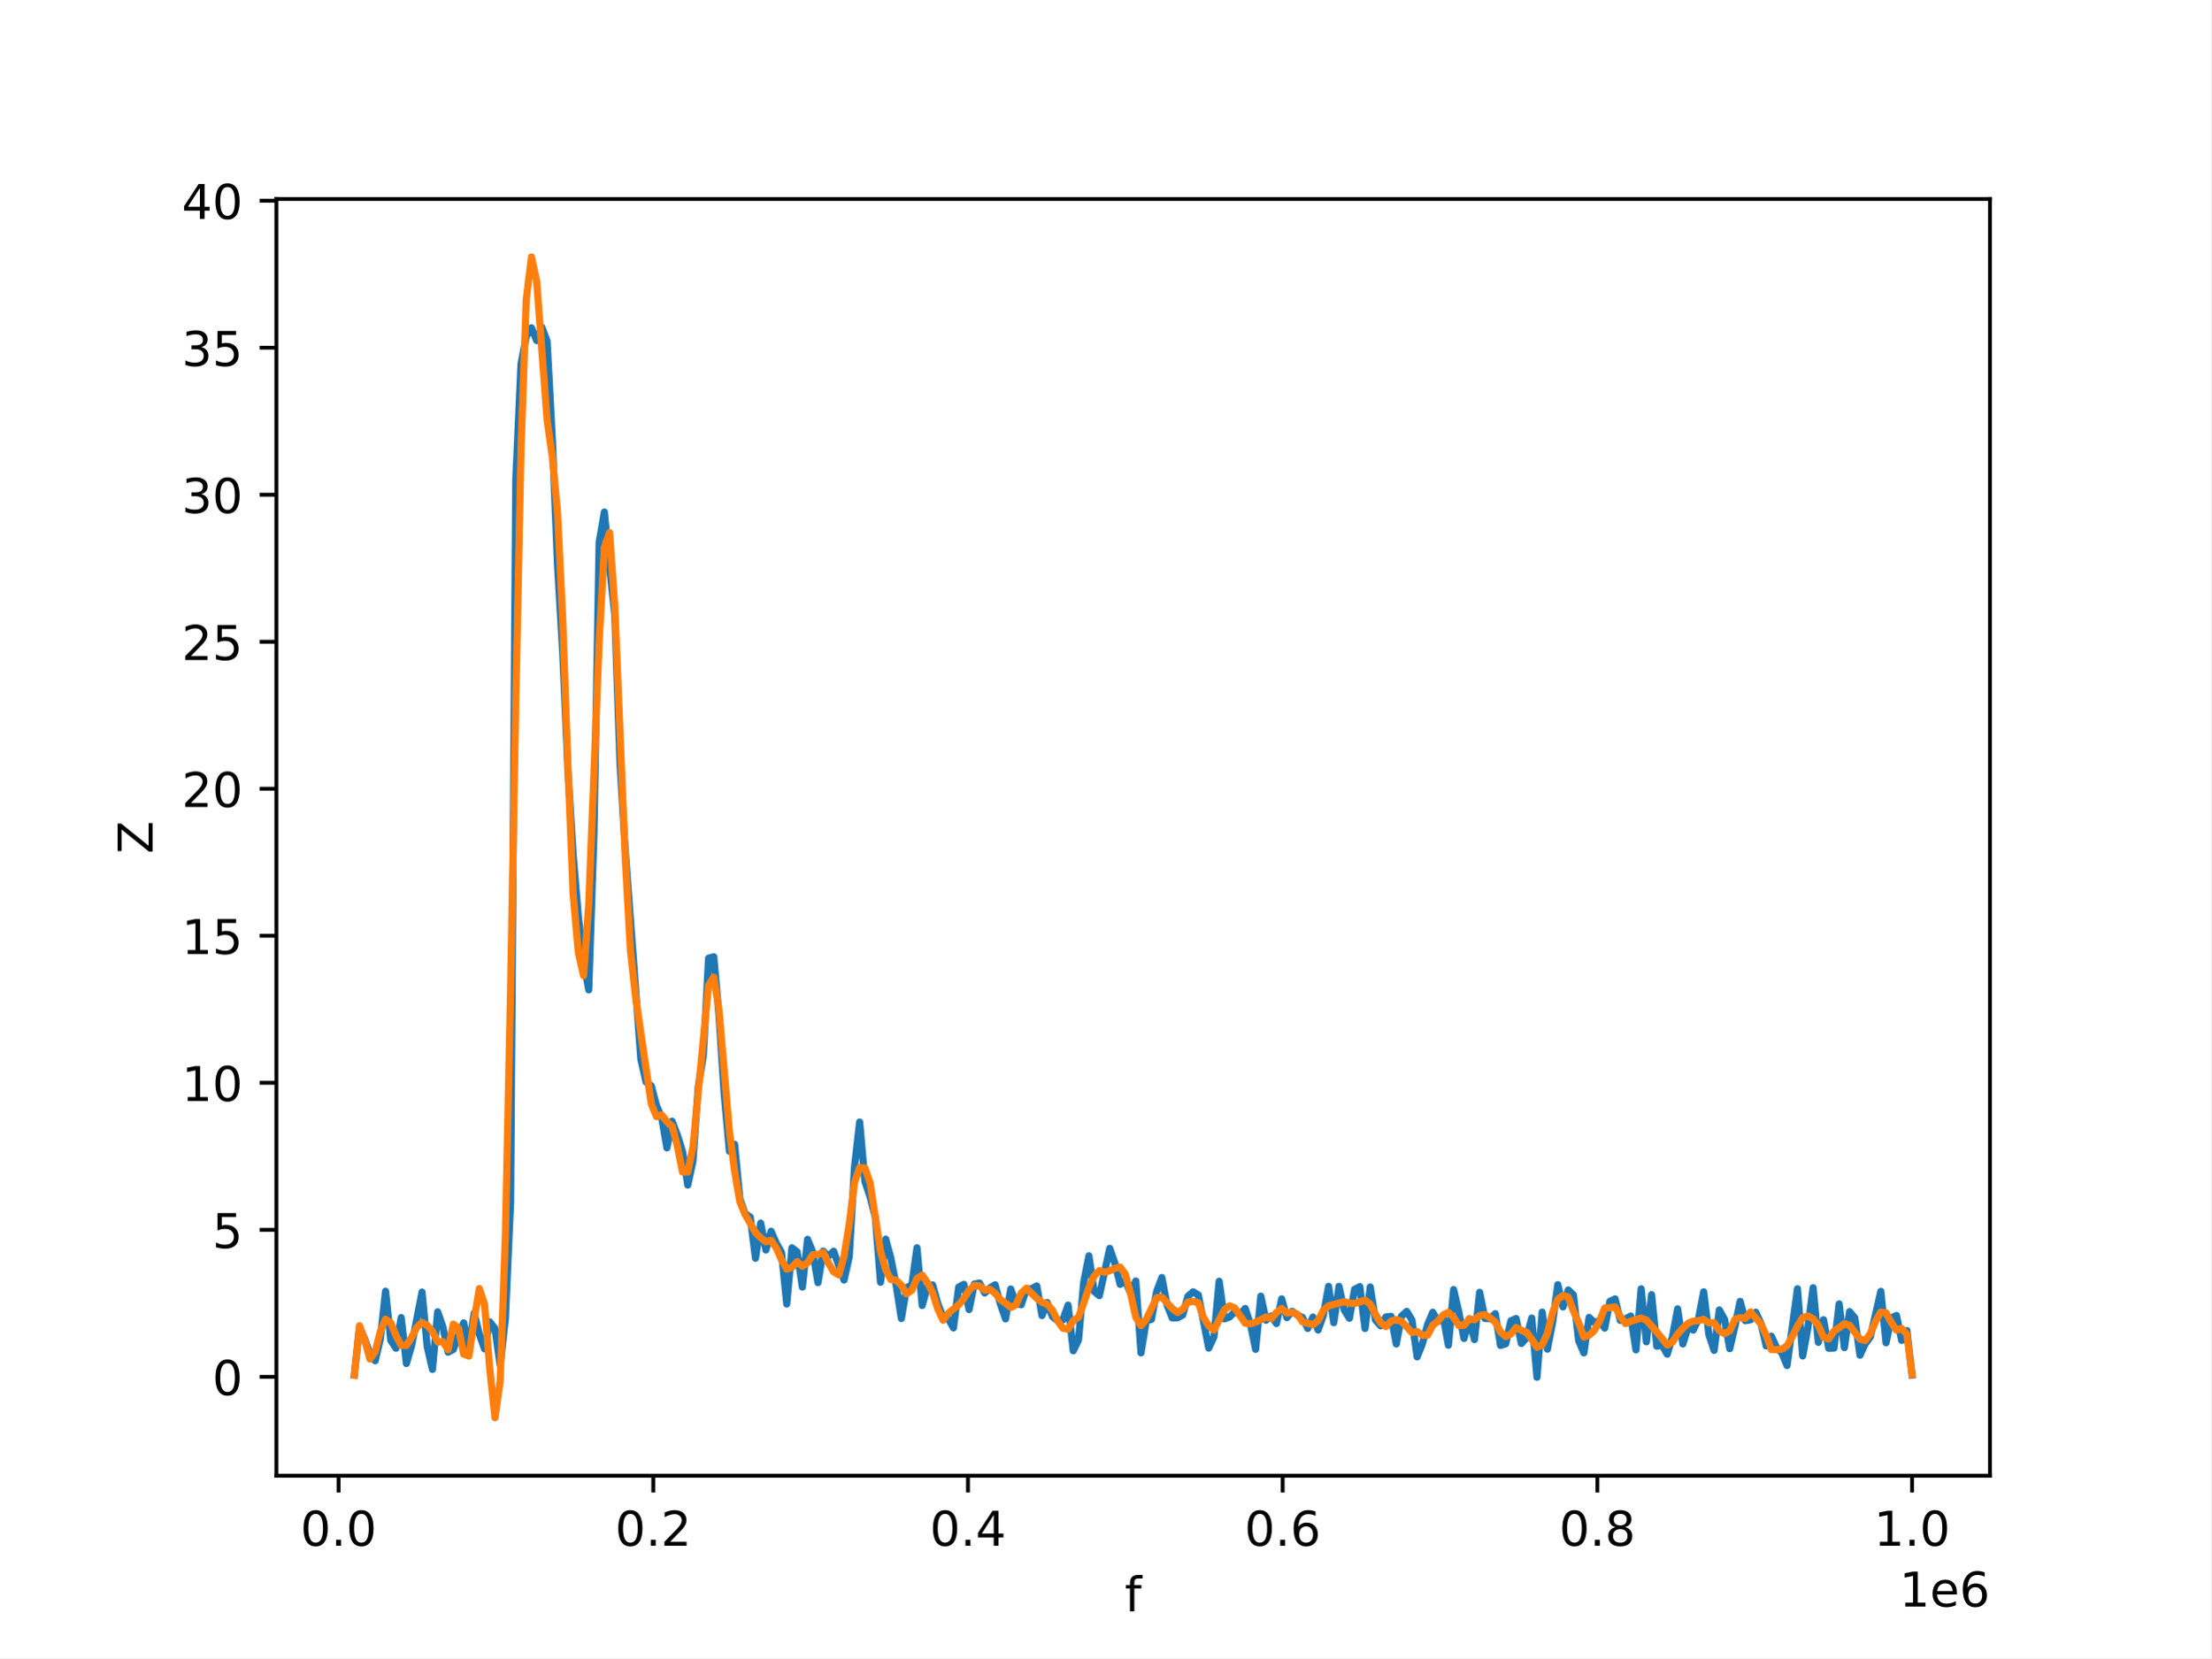
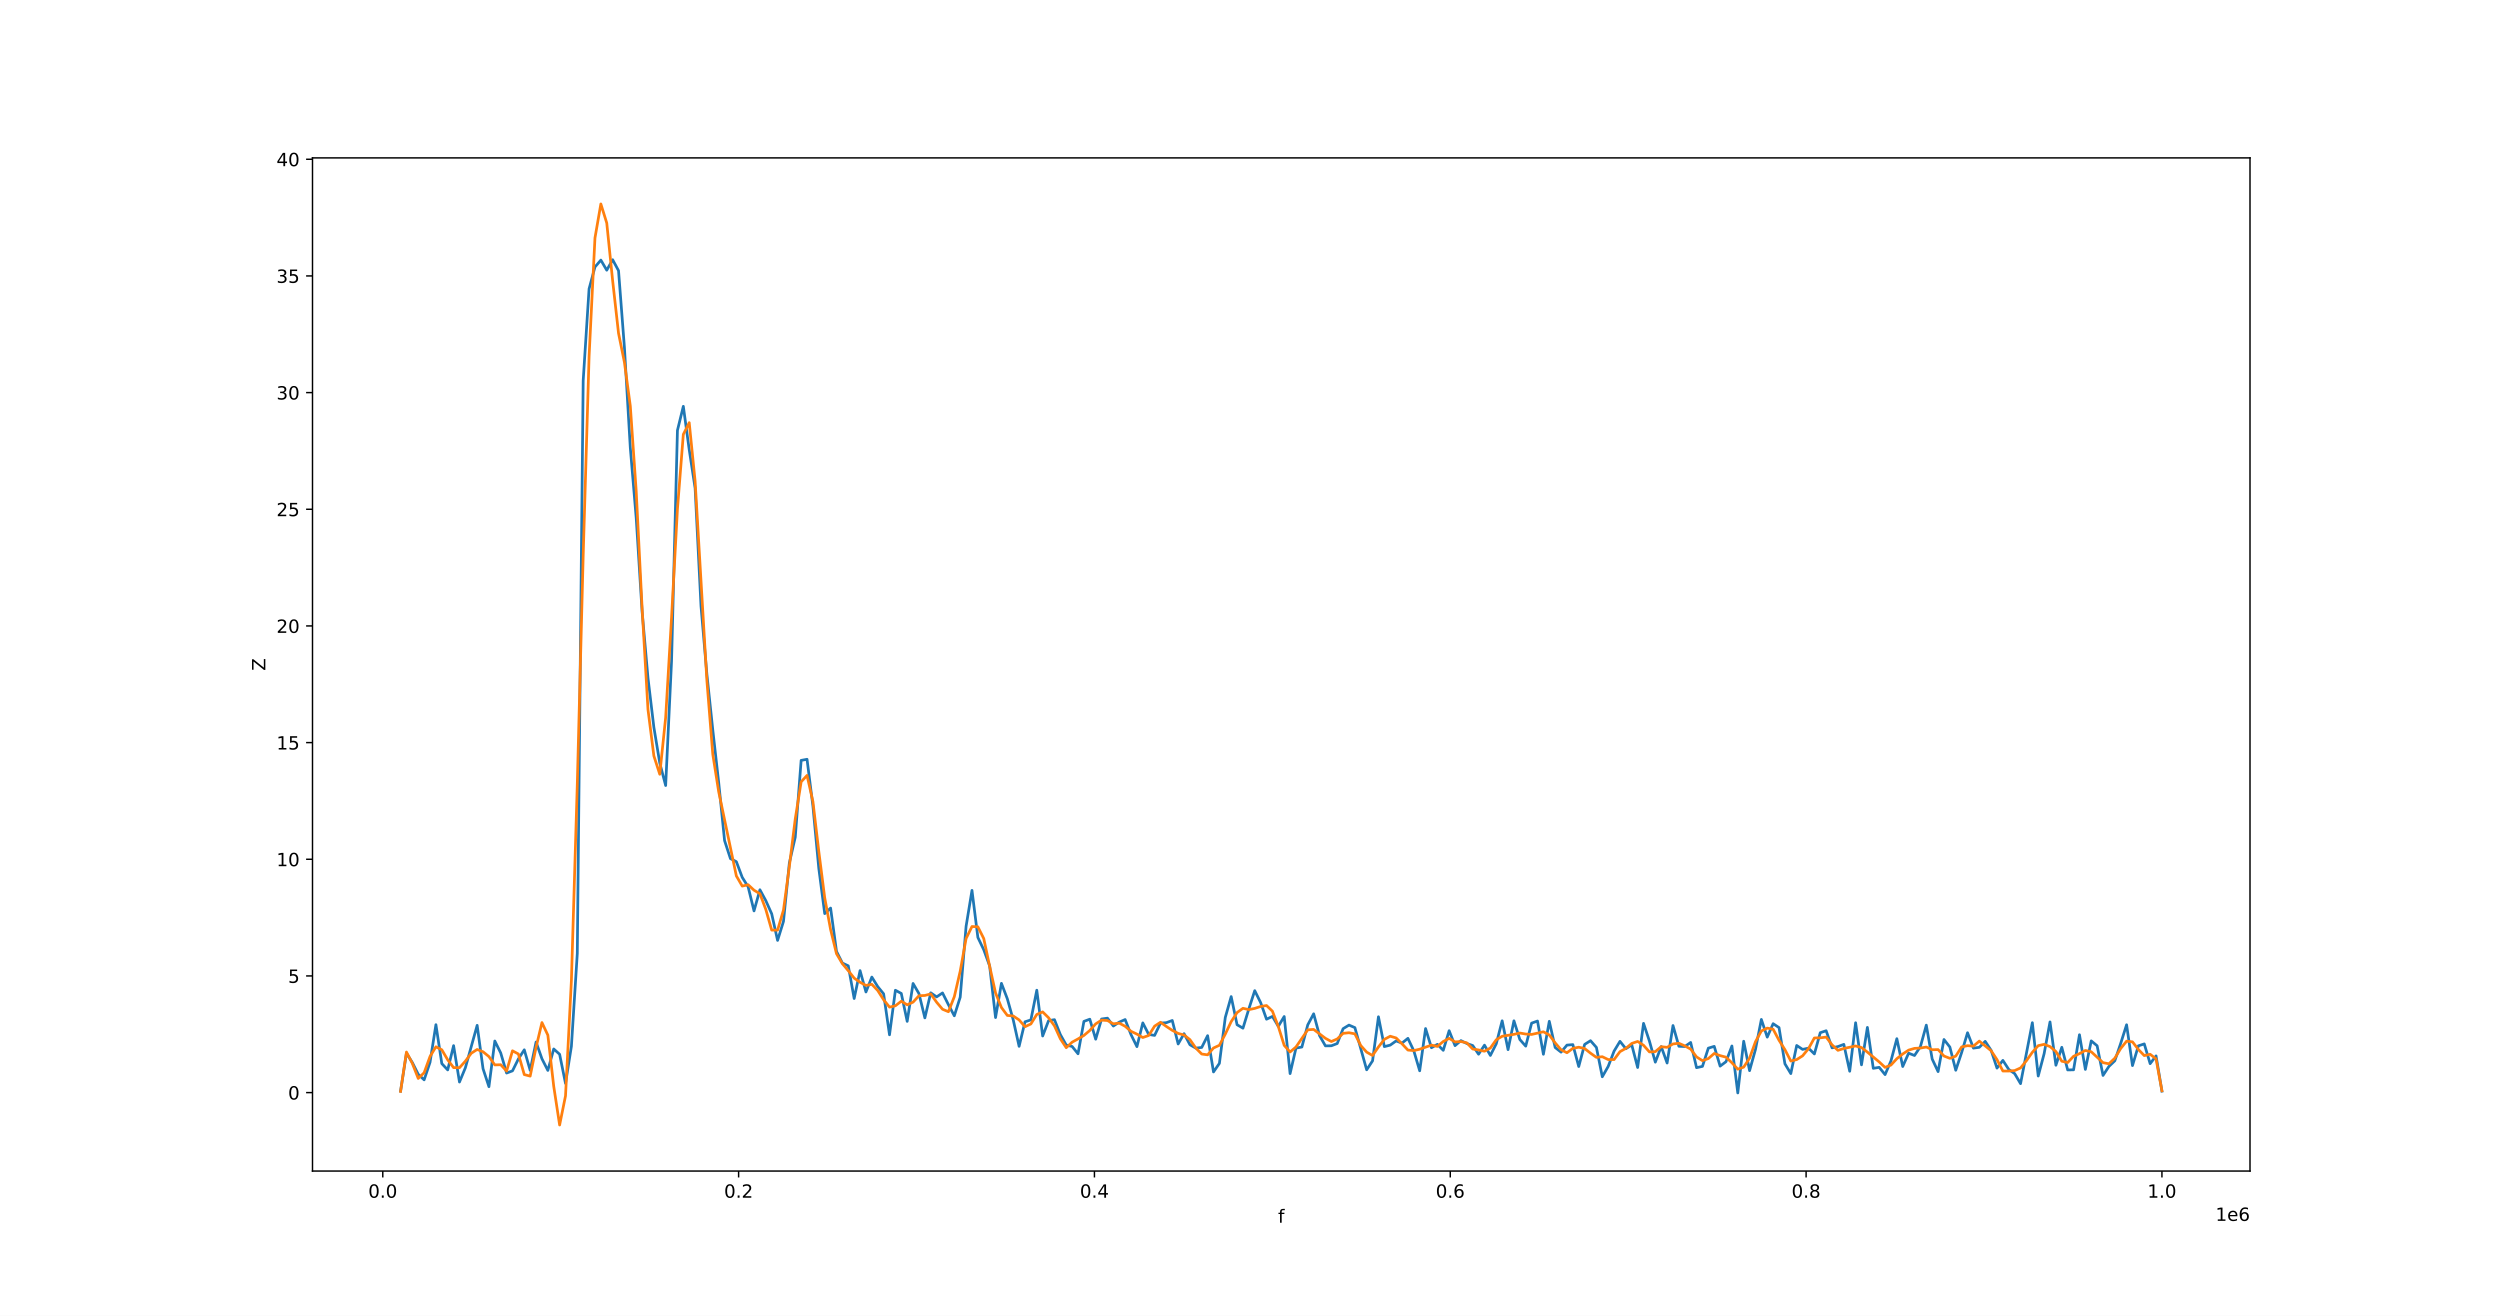
- <svg xmlns="http://www.w3.org/2000/svg" xmlns:xlink="http://www.w3.org/1999/xlink" width="460.8pt" height="345.6pt" viewBox="0 0 460.8 345.6" version="1.1">
+ <svg xmlns="http://www.w3.org/2000/svg" xmlns:xlink="http://www.w3.org/1999/xlink" width="1368pt" height="720pt" viewBox="0 0 1368 720" version="1.1">
  <defs>
    <style type="text/css">*{stroke-linejoin: round; stroke-linecap: butt}</style>
  </defs>
  <g id="figure_1">
    <g id="patch_1">
-       <path d="M 0 345.6  L 460.8 345.6  L 460.8 0  L 0 0  z " style="fill: #ffffff" />
+       <path d="M 0 720  L 1368 720  L 1368 0  L 0 0  z " style="fill: #ffffff" />
    </g>
    <g id="axes_1">
      <g id="patch_2">
-         <path d="M 57.6 307.584  L 414.72 307.584  L 414.72 41.472  L 57.6 41.472  z " style="fill: #ffffff" />
+         <path d="M 171 640.8  L 1231.2 640.8  L 1231.2 86.4  L 171 86.4  z " style="fill: #ffffff" />
      </g>
      <g id="matplotlib.axis_1">
        <g id="xtick_1">
          <g id="line2d_1">
            <defs>
-               <path id="mb4f9435a7c" d="M 0 0  L 0 3.5  " style="stroke: #000000; stroke-width: 0.8" />
-             </defs>
-             <g>
-               <use xlink:href="#mb4f9435a7c" x="70.553" y="307.584" style="stroke: #000000; stroke-width: 0.8" />
+               <path id="mf5933ebdeb" d="M 0 0  L 0 3.5  " style="stroke: #000000; stroke-width: 0.8" />
+             </defs>
+             <g>
+               <use xlink:href="#mf5933ebdeb" x="209.455" y="640.8" style="stroke: #000000; stroke-width: 0.8" />
            </g>
          </g>
          <g id="text_1">
-             <g transform="translate(62.60183 322.1824)scale(0.1 -0.1)">
+             <g transform="translate(201.5038 655.3984)scale(0.1 -0.1)">
              <defs>
                <path id="DejaVuSans-30" d="M 2034 4250  Q 1547 4250 1301 3770  Q 1056 3291 1056 2328  Q 1056 1369 1301 889  Q 1547 409 2034 409  Q 2525 409 2770 889  Q 3016 1369 3016 2328  Q 3016 3291 2770 3770  Q 2525 4250 2034 4250  z M 2034 4750  Q 2819 4750 3233 4129  Q 3647 3509 3647 2328  Q 3647 1150 3233 529  Q 2819 -91 2034 -91  Q 1250 -91 836 529  Q 422 1150 422 2328  Q 422 3509 836 4129  Q 1250 4750 2034 4750  z " transform="scale(0.015625)" />
                <path id="DejaVuSans-2e" d="M 684 794  L 1344 794  L 1344 0  L 684 0  L 684 794  z " transform="scale(0.015625)" />
              </defs>
              <use xlink:href="#DejaVuSans-30" />
              <use xlink:href="#DejaVuSans-2e" x="63.623" />
              <use xlink:href="#DejaVuSans-30" x="95.41" />
            </g>
          </g>
        </g>
        <g id="xtick_2">
          <g id="line2d_2">
            <g>
-               <use xlink:href="#mb4f9435a7c" x="136.14" y="307.584" style="stroke: #000000; stroke-width: 0.8" />
+               <use xlink:href="#mf5933ebdeb" x="404.166" y="640.8" style="stroke: #000000; stroke-width: 0.8" />
            </g>
          </g>
          <g id="text_2">
-             <g transform="translate(128.1886 322.1824)scale(0.1 -0.1)">
+             <g transform="translate(396.2146 655.3984)scale(0.1 -0.1)">
              <defs>
                <path id="DejaVuSans-32" d="M 1228 531  L 3431 531  L 3431 0  L 469 0  L 469 531  Q 828 903 1448 1529  Q 2069 2156 2228 2338  Q 2531 2678 2651 2914  Q 2772 3150 2772 3378  Q 2772 3750 2511 3984  Q 2250 4219 1831 4219  Q 1534 4219 1204 4116  Q 875 4013 500 3803  L 500 4441  Q 881 4594 1212 4672  Q 1544 4750 1819 4750  Q 2544 4750 2975 4387  Q 3406 4025 3406 3419  Q 3406 3131 3298 2873  Q 3191 2616 2906 2266  Q 2828 2175 2409 1742  Q 1991 1309 1228 531  z " transform="scale(0.015625)" />
              </defs>
              <use xlink:href="#DejaVuSans-30" />
              <use xlink:href="#DejaVuSans-2e" x="63.623" />
              <use xlink:href="#DejaVuSans-32" x="95.41" />
            </g>
          </g>
        </g>
        <g id="xtick_3">
          <g id="line2d_3">
            <g>
-               <use xlink:href="#mb4f9435a7c" x="201.727" y="307.584" style="stroke: #000000; stroke-width: 0.8" />
+               <use xlink:href="#mf5933ebdeb" x="598.877" y="640.8" style="stroke: #000000; stroke-width: 0.8" />
            </g>
          </g>
          <g id="text_3">
-             <g transform="translate(193.7754 322.1824)scale(0.1 -0.1)">
+             <g transform="translate(590.9253 655.3984)scale(0.1 -0.1)">
              <defs>
                <path id="DejaVuSans-34" d="M 2419 4116  L 825 1625  L 2419 1625  L 2419 4116  z M 2253 4666  L 3047 4666  L 3047 1625  L 3713 1625  L 3713 1100  L 3047 1100  L 3047 0  L 2419 0  L 2419 1100  L 313 1100  L 313 1709  L 2253 4666  z " transform="scale(0.015625)" />
              </defs>
              <use xlink:href="#DejaVuSans-30" />
              <use xlink:href="#DejaVuSans-2e" x="63.623" />
              <use xlink:href="#DejaVuSans-34" x="95.41" />
            </g>
          </g>
        </g>
        <g id="xtick_4">
          <g id="line2d_4">
            <g>
-               <use xlink:href="#mb4f9435a7c" x="267.314" y="307.584" style="stroke: #000000; stroke-width: 0.8" />
+               <use xlink:href="#mf5933ebdeb" x="793.588" y="640.8" style="stroke: #000000; stroke-width: 0.8" />
            </g>
          </g>
          <g id="text_4">
-             <g transform="translate(259.3622 322.1824)scale(0.1 -0.1)">
+             <g transform="translate(785.636 655.3984)scale(0.1 -0.1)">
              <defs>
                <path id="DejaVuSans-36" d="M 2113 2584  Q 1688 2584 1439 2293  Q 1191 2003 1191 1497  Q 1191 994 1439 701  Q 1688 409 2113 409  Q 2538 409 2786 701  Q 3034 994 3034 1497  Q 3034 2003 2786 2293  Q 2538 2584 2113 2584  z M 3366 4563  L 3366 3988  Q 3128 4100 2886 4159  Q 2644 4219 2406 4219  Q 1781 4219 1451 3797  Q 1122 3375 1075 2522  Q 1259 2794 1537 2939  Q 1816 3084 2150 3084  Q 2853 3084 3261 2657  Q 3669 2231 3669 1497  Q 3669 778 3244 343  Q 2819 -91 2113 -91  Q 1303 -91 875 529  Q 447 1150 447 2328  Q 447 3434 972 4092  Q 1497 4750 2381 4750  Q 2619 4750 2861 4703  Q 3103 4656 3366 4563  z " transform="scale(0.015625)" />
              </defs>
              <use xlink:href="#DejaVuSans-30" />
              <use xlink:href="#DejaVuSans-2e" x="63.623" />
              <use xlink:href="#DejaVuSans-36" x="95.41" />
            </g>
          </g>
        </g>
        <g id="xtick_5">
          <g id="line2d_5">
            <g>
-               <use xlink:href="#mb4f9435a7c" x="332.9" y="307.584" style="stroke: #000000; stroke-width: 0.8" />
+               <use xlink:href="#mf5933ebdeb" x="988.298" y="640.8" style="stroke: #000000; stroke-width: 0.8" />
            </g>
          </g>
          <g id="text_5">
-             <g transform="translate(324.9489 322.1824)scale(0.1 -0.1)">
+             <g transform="translate(980.3468 655.3984)scale(0.1 -0.1)">
              <defs>
                <path id="DejaVuSans-38" d="M 2034 2216  Q 1584 2216 1326 1975  Q 1069 1734 1069 1313  Q 1069 891 1326 650  Q 1584 409 2034 409  Q 2484 409 2743 651  Q 3003 894 3003 1313  Q 3003 1734 2745 1975  Q 2488 2216 2034 2216  z M 1403 2484  Q 997 2584 770 2862  Q 544 3141 544 3541  Q 544 4100 942 4425  Q 1341 4750 2034 4750  Q 2731 4750 3128 4425  Q 3525 4100 3525 3541  Q 3525 3141 3298 2862  Q 3072 2584 2669 2484  Q 3125 2378 3379 2068  Q 3634 1759 3634 1313  Q 3634 634 3220 271  Q 2806 -91 2034 -91  Q 1263 -91 848 271  Q 434 634 434 1313  Q 434 1759 690 2068  Q 947 2378 1403 2484  z M 1172 3481  Q 1172 3119 1398 2916  Q 1625 2713 2034 2713  Q 2441 2713 2670 2916  Q 2900 3119 2900 3481  Q 2900 3844 2670 4047  Q 2441 4250 2034 4250  Q 1625 4250 1398 4047  Q 1172 3844 1172 3481  z " transform="scale(0.015625)" />
              </defs>
              <use xlink:href="#DejaVuSans-30" />
              <use xlink:href="#DejaVuSans-2e" x="63.623" />
              <use xlink:href="#DejaVuSans-38" x="95.41" />
            </g>
          </g>
        </g>
        <g id="xtick_6">
          <g id="line2d_6">
            <g>
-               <use xlink:href="#mb4f9435a7c" x="398.487" y="307.584" style="stroke: #000000; stroke-width: 0.8" />
+               <use xlink:href="#mf5933ebdeb" x="1183.009" y="640.8" style="stroke: #000000; stroke-width: 0.8" />
            </g>
          </g>
          <g id="text_6">
-             <g transform="translate(390.5357 322.1824)scale(0.1 -0.1)">
+             <g transform="translate(1175.058 655.3984)scale(0.1 -0.1)">
              <defs>
                <path id="DejaVuSans-31" d="M 794 531  L 1825 531  L 1825 4091  L 703 3866  L 703 4441  L 1819 4666  L 2450 4666  L 2450 531  L 3481 531  L 3481 0  L 794 0  L 794 531  z " transform="scale(0.015625)" />
              </defs>
              <use xlink:href="#DejaVuSans-31" />
              <use xlink:href="#DejaVuSans-2e" x="63.623" />
              <use xlink:href="#DejaVuSans-30" x="95.41" />
            </g>
          </g>
        </g>
        <g id="text_7">
-           <g transform="translate(234.3998 335.8606)scale(0.1 -0.1)">
+           <g transform="translate(699.3398 669.0766)scale(0.1 -0.1)">
            <defs>
              <path id="DejaVuSans-66" d="M 2375 4863  L 2375 4384  L 1825 4384  Q 1516 4384 1395 4259  Q 1275 4134 1275 3809  L 1275 3500  L 2222 3500  L 2222 3053  L 1275 3053  L 1275 0  L 697 0  L 697 3053  L 147 3053  L 147 3500  L 697 3500  L 697 3744  Q 697 4328 969 4595  Q 1241 4863 1831 4863  L 2375 4863  z " transform="scale(0.015625)" />
            </defs>
            <use xlink:href="#DejaVuSans-66" />
          </g>
        </g>
        <g id="text_8">
-           <g transform="translate(395.8419 334.8606)scale(0.1 -0.1)">
+           <g transform="translate(1212.322 668.0766)scale(0.1 -0.1)">
            <defs>
              <path id="DejaVuSans-65" d="M 3597 1894  L 3597 1613  L 953 1613  Q 991 1019 1311 708  Q 1631 397 2203 397  Q 2534 397 2845 478  Q 3156 559 3463 722  L 3463 178  Q 3153 47 2828 -22  Q 2503 -91 2169 -91  Q 1331 -91 842 396  Q 353 884 353 1716  Q 353 2575 817 3079  Q 1281 3584 2069 3584  Q 2775 3584 3186 3129  Q 3597 2675 3597 1894  z M 3022 2063  Q 3016 2534 2758 2815  Q 2500 3097 2075 3097  Q 1594 3097 1305 2825  Q 1016 2553 972 2059  L 3022 2063  z " transform="scale(0.015625)" />
            </defs>
            <use xlink:href="#DejaVuSans-31" />
            <use xlink:href="#DejaVuSans-65" x="63.623" />
            <use xlink:href="#DejaVuSans-36" x="125.146" />
          </g>
        </g>
      </g>
      <g id="matplotlib.axis_2">
        <g id="ytick_1">
          <g id="line2d_7">
            <defs>
-               <path id="me07a7d9b62" d="M 0 0  L -3.5 0  " style="stroke: #000000; stroke-width: 0.8" />
-             </defs>
-             <g>
-               <use xlink:href="#me07a7d9b62" x="57.6" y="286.977" style="stroke: #000000; stroke-width: 0.8" />
+               <path id="mad62da3765" d="M 0 0  L -3.5 0  " style="stroke: #000000; stroke-width: 0.8" />
+             </defs>
+             <g>
+               <use xlink:href="#mad62da3765" x="171" y="597.869" style="stroke: #000000; stroke-width: 0.8" />
            </g>
          </g>
          <g id="text_9">
-             <g transform="translate(44.2375 290.7765)scale(0.1 -0.1)">
+             <g transform="translate(157.6375 601.6686)scale(0.1 -0.1)">
              <use xlink:href="#DejaVuSans-30" />
            </g>
          </g>
        </g>
        <g id="ytick_2">
          <g id="line2d_8">
            <g>
-               <use xlink:href="#me07a7d9b62" x="57.6" y="256.334" style="stroke: #000000; stroke-width: 0.8" />
+               <use xlink:href="#mad62da3765" x="171" y="534.028" style="stroke: #000000; stroke-width: 0.8" />
            </g>
          </g>
          <g id="text_10">
-             <g transform="translate(44.2375 260.1328)scale(0.1 -0.1)">
+             <g transform="translate(157.6375 537.8275)scale(0.1 -0.1)">
              <defs>
                <path id="DejaVuSans-35" d="M 691 4666  L 3169 4666  L 3169 4134  L 1269 4134  L 1269 2991  Q 1406 3038 1543 3061  Q 1681 3084 1819 3084  Q 2600 3084 3056 2656  Q 3513 2228 3513 1497  Q 3513 744 3044 326  Q 2575 -91 1722 -91  Q 1428 -91 1123 -41  Q 819 9 494 109  L 494 744  Q 775 591 1075 516  Q 1375 441 1709 441  Q 2250 441 2565 725  Q 2881 1009 2881 1497  Q 2881 1984 2565 2268  Q 2250 2553 1709 2553  Q 1456 2553 1204 2497  Q 953 2441 691 2322  L 691 4666  z " transform="scale(0.015625)" />
              </defs>
              <use xlink:href="#DejaVuSans-35" />
            </g>
          </g>
        </g>
        <g id="ytick_3">
          <g id="line2d_9">
            <g>
-               <use xlink:href="#me07a7d9b62" x="57.6" y="225.69" style="stroke: #000000; stroke-width: 0.8" />
+               <use xlink:href="#mad62da3765" x="171" y="470.187" style="stroke: #000000; stroke-width: 0.8" />
            </g>
          </g>
          <g id="text_11">
-             <g transform="translate(37.875 229.4891)scale(0.1 -0.1)">
+             <g transform="translate(151.275 473.9865)scale(0.1 -0.1)">
              <use xlink:href="#DejaVuSans-31" />
              <use xlink:href="#DejaVuSans-30" x="63.623" />
            </g>
          </g>
        </g>
        <g id="ytick_4">
          <g id="line2d_10">
            <g>
-               <use xlink:href="#me07a7d9b62" x="57.6" y="195.046" style="stroke: #000000; stroke-width: 0.8" />
+               <use xlink:href="#mad62da3765" x="171" y="406.346" style="stroke: #000000; stroke-width: 0.8" />
            </g>
          </g>
          <g id="text_12">
-             <g transform="translate(37.875 198.8454)scale(0.1 -0.1)">
+             <g transform="translate(151.275 410.1454)scale(0.1 -0.1)">
              <use xlink:href="#DejaVuSans-31" />
              <use xlink:href="#DejaVuSans-35" x="63.623" />
            </g>
          </g>
        </g>
        <g id="ytick_5">
          <g id="line2d_11">
            <g>
-               <use xlink:href="#me07a7d9b62" x="57.6" y="164.402" style="stroke: #000000; stroke-width: 0.8" />
+               <use xlink:href="#mad62da3765" x="171" y="342.505" style="stroke: #000000; stroke-width: 0.8" />
            </g>
          </g>
          <g id="text_13">
-             <g transform="translate(37.875 168.2017)scale(0.1 -0.1)">
+             <g transform="translate(151.275 346.3044)scale(0.1 -0.1)">
              <use xlink:href="#DejaVuSans-32" />
              <use xlink:href="#DejaVuSans-30" x="63.623" />
            </g>
          </g>
        </g>
        <g id="ytick_6">
          <g id="line2d_12">
            <g>
-               <use xlink:href="#me07a7d9b62" x="57.6" y="133.759" style="stroke: #000000; stroke-width: 0.8" />
+               <use xlink:href="#mad62da3765" x="171" y="278.664" style="stroke: #000000; stroke-width: 0.8" />
            </g>
          </g>
          <g id="text_14">
-             <g transform="translate(37.875 137.558)scale(0.1 -0.1)">
+             <g transform="translate(151.275 282.4633)scale(0.1 -0.1)">
              <use xlink:href="#DejaVuSans-32" />
              <use xlink:href="#DejaVuSans-35" x="63.623" />
            </g>
          </g>
        </g>
        <g id="ytick_7">
          <g id="line2d_13">
            <g>
-               <use xlink:href="#me07a7d9b62" x="57.6" y="103.115" style="stroke: #000000; stroke-width: 0.8" />
+               <use xlink:href="#mad62da3765" x="171" y="214.823" style="stroke: #000000; stroke-width: 0.8" />
            </g>
          </g>
          <g id="text_15">
-             <g transform="translate(37.875 106.9143)scale(0.1 -0.1)">
+             <g transform="translate(151.275 218.6223)scale(0.1 -0.1)">
              <defs>
                <path id="DejaVuSans-33" d="M 2597 2516  Q 3050 2419 3304 2112  Q 3559 1806 3559 1356  Q 3559 666 3084 287  Q 2609 -91 1734 -91  Q 1441 -91 1130 -33  Q 819 25 488 141  L 488 750  Q 750 597 1062 519  Q 1375 441 1716 441  Q 2309 441 2620 675  Q 2931 909 2931 1356  Q 2931 1769 2642 2001  Q 2353 2234 1838 2234  L 1294 2234  L 1294 2753  L 1863 2753  Q 2328 2753 2575 2939  Q 2822 3125 2822 3475  Q 2822 3834 2567 4026  Q 2313 4219 1838 4219  Q 1578 4219 1281 4162  Q 984 4106 628 3988  L 628 4550  Q 988 4650 1302 4700  Q 1616 4750 1894 4750  Q 2613 4750 3031 4423  Q 3450 4097 3450 3541  Q 3450 3153 3228 2886  Q 3006 2619 2597 2516  z " transform="scale(0.015625)" />
              </defs>
              <use xlink:href="#DejaVuSans-33" />
              <use xlink:href="#DejaVuSans-30" x="63.623" />
            </g>
          </g>
        </g>
        <g id="ytick_8">
          <g id="line2d_14">
            <g>
-               <use xlink:href="#me07a7d9b62" x="57.6" y="72.471" style="stroke: #000000; stroke-width: 0.8" />
+               <use xlink:href="#mad62da3765" x="171" y="150.982" style="stroke: #000000; stroke-width: 0.8" />
            </g>
          </g>
          <g id="text_16">
-             <g transform="translate(37.875 76.27057)scale(0.1 -0.1)">
+             <g transform="translate(151.275 154.7812)scale(0.1 -0.1)">
              <use xlink:href="#DejaVuSans-33" />
              <use xlink:href="#DejaVuSans-35" x="63.623" />
            </g>
          </g>
        </g>
        <g id="ytick_9">
          <g id="line2d_15">
            <g>
-               <use xlink:href="#me07a7d9b62" x="57.6" y="41.828" style="stroke: #000000; stroke-width: 0.8" />
+               <use xlink:href="#mad62da3765" x="171" y="87.141" style="stroke: #000000; stroke-width: 0.8" />
            </g>
          </g>
          <g id="text_17">
-             <g transform="translate(37.875 45.62687)scale(0.1 -0.1)">
+             <g transform="translate(151.275 90.94015)scale(0.1 -0.1)">
              <use xlink:href="#DejaVuSans-34" />
              <use xlink:href="#DejaVuSans-30" x="63.623" />
            </g>
          </g>
        </g>
        <g id="text_18">
-           <g transform="translate(31.79531 177.953)rotate(-90)scale(0.1 -0.1)">
+           <g transform="translate(145.1953 367.025)rotate(-90)scale(0.1 -0.1)">
            <defs>
              <path id="DejaVuSans-5a" d="M 359 4666  L 4025 4666  L 4025 4184  L 1075 531  L 4097 531  L 4097 0  L 288 0  L 288 481  L 3238 4134  L 359 4134  L 359 4666  z " transform="scale(0.015625)" />
            </defs>
            <use xlink:href="#DejaVuSans-5a" />
          </g>
        </g>
      </g>
      <g id="line2d_16">
-         <path d="M 73.833 286.595  L 74.919 276.625  L 76.004 279.088  L 77.09 282.174  L 78.176 283.626  L 79.262 279.02  L 80.348 269.141  L 81.433 279.359  L 82.519 281.016  L 83.605 274.644  L 84.691 284.201  L 85.777 280.46  L 87.948 269.316  L 89.034 280.709  L 90.12 285.425  L 91.206 273.428  L 92.291 276.563  L 93.377 281.839  L 94.463 281.266  L 95.549 278.14  L 96.635 275.739  L 97.72 281.128  L 98.806 273.701  L 99.892 278.1  L 100.978 281.151  L 102.064 275.521  L 103.149 276.915  L 104.235 284.562  L 105.321 274.815  L 106.407 250.416  L 107.493 99.989  L 108.578 75.869  L 109.664 70.125  L 110.75 68.318  L 111.836 70.965  L 112.922 68.217  L 114.007 71.091  L 115.093 91.271  L 116.179 117.644  L 117.265 136.032  L 118.351 160.616  L 119.436 178.09  L 120.522 191.044  L 121.608 200.4  L 122.694 206.322  L 123.78 173.636  L 124.865 113.046  L 125.951 106.726  L 127.037 118.11  L 128.123 128.216  L 129.209 159.19  L 130.294 177.133  L 133.552 220.783  L 134.638 225.526  L 135.723 226.32  L 136.809 230.442  L 137.895 232.924  L 138.981 239.253  L 140.067 233.702  L 141.152 236.56  L 142.238 240.016  L 143.324 247.002  L 144.41 242.018  L 145.496 226.647  L 146.581 219.895  L 147.667 199.718  L 148.753 199.431  L 149.839 211.742  L 150.925 228.122  L 152.01 239.965  L 153.096 238.513  L 154.182 249.879  L 155.268 252.951  L 156.354 253.68  L 157.439 262.263  L 158.525 254.938  L 159.611 260.546  L 160.697 256.636  L 161.783 259.138  L 162.868 261.038  L 163.954 271.797  L 165.04 260.095  L 166.126 260.934  L 167.212 268.266  L 168.297 258.316  L 169.383 260.983  L 170.469 267.352  L 171.555 260.769  L 172.641 261.84  L 173.726 260.802  L 175.898 266.804  L 176.984 261.921  L 178.07 243.296  L 179.155 233.868  L 180.241 246.227  L 181.327 249.464  L 182.413 253.713  L 183.499 267.266  L 184.584 258.282  L 185.67 262.337  L 186.756 267.861  L 187.842 274.824  L 188.928 268.381  L 190.013 267.884  L 191.099 260.087  L 192.185 272.11  L 193.271 268.092  L 194.357 267.82  L 195.442 271.735  L 196.528 274.491  L 197.614 274.857  L 198.7 276.781  L 199.786 268.276  L 200.871 267.697  L 201.957 272.952  L 203.043 267.648  L 204.129 267.426  L 205.215 269.493  L 206.3 268.466  L 207.386 267.792  L 208.472 271.759  L 209.558 274.904  L 210.644 268.67  L 211.729 271.7  L 212.815 271.956  L 213.901 268.716  L 214.987 268.613  L 216.073 268.036  L 217.158 274.205  L 218.244 271.496  L 219.33 274.415  L 220.416 275.297  L 221.502 275.117  L 222.587 272.027  L 223.673 281.552  L 224.759 279.302  L 225.845 267.239  L 226.931 261.76  L 228.016 269.154  L 229.102 270.061  L 231.274 260.203  L 232.36 263.34  L 233.445 267.702  L 234.531 266.969  L 235.617 269.576  L 236.703 266.996  L 237.789 281.986  L 238.875 275.289  L 239.96 275.009  L 241.046 269.189  L 242.132 266.282  L 243.218 272.011  L 244.304 274.706  L 245.389 274.679  L 246.475 274.09  L 247.561 270.189  L 248.647 269.249  L 249.733 269.913  L 251.904 280.99  L 252.99 278.633  L 254.076 267.063  L 255.162 274.898  L 256.247 274.507  L 257.333 273.403  L 258.419 273.975  L 259.505 272.725  L 260.591 275.988  L 261.676 281.249  L 262.762 270.156  L 263.848 275.19  L 264.934 274.306  L 266.02 275.872  L 267.105 270.721  L 268.191 274.64  L 269.277 273.323  L 270.363 274.084  L 271.449 274.607  L 272.534 276.893  L 273.62 274.521  L 274.706 277.214  L 275.792 274.15  L 276.878 268.12  L 277.963 275.693  L 279.049 268.122  L 280.135 273.029  L 281.221 274.775  L 282.307 268.735  L 283.392 268.18  L 284.478 276.907  L 285.564 268.252  L 286.65 275.138  L 287.736 276.351  L 288.821 274.502  L 289.907 274.376  L 290.993 280.13  L 292.079 274.322  L 293.165 273.346  L 294.25 275.114  L 295.336 282.818  L 296.422 280.105  L 297.508 276.081  L 298.594 273.517  L 299.679 275.45  L 300.765 274.443  L 301.851 280.385  L 302.937 268.795  L 304.023 273.455  L 305.108 278.979  L 306.194 274.888  L 307.28 279.209  L 308.366 269.362  L 309.452 274.807  L 310.537 274.875  L 311.623 273.808  L 312.709 280.432  L 313.795 280.088  L 314.881 275.305  L 315.966 274.835  L 317.052 280.027  L 318.138 278.856  L 319.224 274.732  L 320.31 287.064  L 321.395 273.49  L 322.481 281.214  L 323.567 275.64  L 324.653 267.762  L 325.739 272.404  L 326.824 268.878  L 327.91 269.907  L 328.996 279.416  L 330.082 281.982  L 331.168 274.601  L 332.253 275.627  L 333.339 275.303  L 334.425 276.824  L 335.511 271.245  L 336.597 270.733  L 337.682 275.223  L 338.768 274.889  L 339.854 274.314  L 340.94 281.367  L 342.026 268.633  L 343.111 279.681  L 344.197 269.857  L 345.283 280.599  L 346.369 280.344  L 347.455 282.252  L 348.54 278.651  L 349.626 272.819  L 350.712 280.125  L 351.798 276.627  L 352.884 277.232  L 353.969 274.907  L 355.055 269.262  L 356.141 278.167  L 357.227 281.464  L 358.313 273.034  L 359.398 275.012  L 360.484 281.106  L 361.57 276.45  L 362.656 271.254  L 363.742 275.29  L 364.827 275.085  L 365.913 273.517  L 366.999 275.865  L 368.085 280.54  L 369.171 278.517  L 370.256 280.902  L 371.342 281.99  L 372.428 284.624  L 374.6 268.62  L 375.685 282.623  L 376.771 276.765  L 377.857 268.418  L 378.943 279.791  L 380.029 275.082  L 381.114 281.024  L 382.2 280.991  L 383.286 271.781  L 384.372 280.885  L 385.458 273.392  L 386.543 274.684  L 387.629 282.468  L 388.715 280.104  L 389.801 278.626  L 391.972 269.162  L 393.058 279.885  L 394.144 274.7  L 395.23 274.185  L 396.316 279.378  L 397.401 277.339  L 398.487 286.595  L 398.487 286.595  " clip-path="url(#p55a6300f2e)" style="fill: none; stroke: #1f77b4; stroke-width: 1.5; stroke-linecap: square" />
+         <path d="M 219.191 597.073  L 222.414 576.302  L 225.638 581.434  L 228.861 587.862  L 232.085 590.887  L 235.308 581.292  L 238.532 560.711  L 241.755 581.998  L 244.979 585.449  L 248.202 572.176  L 251.426 592.086  L 254.649 584.293  L 261.096 561.075  L 264.32 584.81  L 267.543 594.636  L 270.766 569.642  L 273.99 576.173  L 277.213 587.166  L 280.437 585.971  L 283.66 579.459  L 286.884 574.456  L 290.107 585.682  L 293.331 570.21  L 296.554 579.375  L 299.778 585.731  L 303.001 574.002  L 306.225 576.907  L 309.448 592.838  L 312.672 572.531  L 315.895 521.701  L 319.119 208.31  L 322.342 158.06  L 325.565 146.094  L 328.789 142.33  L 332.012 147.845  L 335.236 142.118  L 338.459 148.107  L 341.683 190.147  L 344.906 245.091  L 348.13 283.399  L 351.353 334.616  L 354.577 371.02  L 357.8 398.008  L 361.024 417.499  L 364.247 429.837  L 367.471 361.742  L 370.694 235.513  L 373.918 222.345  L 377.141 246.063  L 380.365 267.117  L 383.588 331.647  L 386.811 369.027  L 390.035 399.454  L 393.258 428.115  L 396.482 459.966  L 399.705 469.845  L 402.929 471.5  L 406.152 480.087  L 409.376 485.259  L 412.599 498.444  L 415.823 486.879  L 419.046 492.833  L 422.27 500.033  L 425.493 514.588  L 428.717 504.204  L 431.94 472.182  L 435.164 458.114  L 438.387 416.08  L 441.61 415.482  L 444.834 441.13  L 448.057 475.254  L 451.281 499.926  L 454.504 496.902  L 457.728 520.581  L 460.951 526.98  L 464.175 528.501  L 467.398 546.382  L 470.622 531.122  L 473.845 542.805  L 477.069 534.658  L 480.292 539.871  L 483.516 543.829  L 486.739 566.243  L 489.963 541.866  L 493.186 543.613  L 496.41 558.887  L 499.633 538.158  L 502.856 543.714  L 506.08 556.984  L 509.303 543.269  L 512.527 545.5  L 515.75 543.337  L 518.974 549.758  L 522.197 555.841  L 525.421 545.668  L 528.644 506.867  L 531.868 487.225  L 535.091 512.974  L 538.315 519.717  L 541.538 528.569  L 544.762 556.803  L 547.985 538.088  L 551.209 546.536  L 554.432 558.044  L 557.655 572.551  L 560.879 559.127  L 564.102 558.091  L 567.326 541.848  L 570.549 566.897  L 573.773 558.525  L 576.996 557.958  L 580.22 566.114  L 583.443 571.856  L 586.667 572.619  L 589.89 576.627  L 593.114 558.908  L 596.337 557.703  L 599.561 568.65  L 602.784 557.601  L 606.008 557.137  L 609.231 561.443  L 612.455 559.303  L 615.678 557.9  L 618.901 566.164  L 622.125 572.716  L 625.348 559.729  L 628.572 566.042  L 631.795 566.575  L 635.019 559.825  L 638.242 559.611  L 641.466 558.407  L 644.689 571.261  L 647.913 565.616  L 651.136 571.698  L 654.36 573.535  L 657.583 573.161  L 660.807 566.724  L 664.03 586.567  L 667.254 581.878  L 670.477 556.748  L 673.7 545.334  L 676.924 560.737  L 680.147 562.626  L 683.371 552.059  L 686.594 542.089  L 689.818 548.624  L 693.041 557.712  L 696.265 556.185  L 699.488 561.617  L 702.712 556.241  L 705.935 587.471  L 709.159 573.519  L 712.382 572.936  L 715.606 560.81  L 718.829 554.754  L 722.053 566.689  L 725.276 572.303  L 728.5 572.249  L 731.723 571.02  L 734.946 562.894  L 738.17 560.935  L 741.393 562.319  L 747.84 585.396  L 751.064 580.486  L 754.287 556.382  L 757.511 572.704  L 760.734 571.89  L 763.958 569.589  L 767.181 570.781  L 770.405 568.178  L 773.628 574.975  L 776.852 585.935  L 780.075 562.825  L 783.299 573.312  L 786.522 571.472  L 789.745 574.733  L 792.969 564.003  L 796.192 572.168  L 799.416 569.422  L 802.639 571.008  L 805.863 572.097  L 809.086 576.861  L 812.31 571.919  L 815.533 577.529  L 818.757 571.146  L 821.98 558.583  L 825.204 574.36  L 828.427 558.588  L 831.651 568.811  L 834.874 572.448  L 838.098 559.864  L 841.321 558.707  L 844.545 576.89  L 847.768 558.859  L 850.991 573.204  L 854.215 575.732  L 857.438 571.879  L 860.662 571.617  L 863.885 583.604  L 867.109 571.503  L 870.332 569.471  L 873.556 573.154  L 876.779 589.204  L 880.003 583.553  L 883.226 575.17  L 886.45 569.827  L 889.673 573.854  L 892.897 571.756  L 896.12 584.136  L 899.344 559.989  L 902.567 569.697  L 905.79 581.207  L 909.014 572.683  L 912.237 581.685  L 915.461 561.171  L 918.684 572.514  L 921.908 572.655  L 925.131 570.434  L 928.355 584.234  L 931.578 583.517  L 934.802 573.552  L 938.025 572.573  L 941.249 583.39  L 944.472 580.951  L 947.696 572.358  L 950.919 598.051  L 954.143 569.771  L 957.366 585.863  L 960.59 574.251  L 963.813 557.838  L 967.036 567.508  L 970.26 560.163  L 973.483 562.307  L 976.707 582.118  L 979.93 587.462  L 983.154 572.086  L 986.377 574.224  L 989.601 573.548  L 992.824 576.717  L 996.048 565.094  L 999.271 564.027  L 1002.495 573.381  L 1005.718 572.686  L 1008.942 571.487  L 1012.165 586.182  L 1015.389 559.653  L 1018.612 582.668  L 1021.835 562.202  L 1025.059 584.581  L 1028.282 584.049  L 1031.506 588.024  L 1034.729 580.523  L 1037.953 568.373  L 1041.176 583.594  L 1044.4 576.307  L 1047.623 577.566  L 1050.847 572.723  L 1054.07 560.963  L 1057.294 579.514  L 1060.517 586.384  L 1063.741 568.821  L 1066.964 572.942  L 1070.188 585.637  L 1073.411 575.938  L 1076.635 565.112  L 1079.858 573.521  L 1083.081 573.093  L 1086.305 569.827  L 1089.528 574.718  L 1092.752 584.458  L 1095.975 580.244  L 1099.199 585.212  L 1102.422 587.479  L 1105.646 592.966  L 1112.093 559.625  L 1115.316 588.798  L 1118.54 576.594  L 1121.763 559.203  L 1124.987 582.898  L 1128.21 573.087  L 1131.434 585.467  L 1134.657 585.397  L 1137.88 566.209  L 1141.104 585.177  L 1144.327 569.567  L 1147.551 572.258  L 1150.774 588.475  L 1153.998 583.551  L 1157.221 580.471  L 1160.445 570.947  L 1163.668 560.754  L 1166.892 583.093  L 1170.115 572.292  L 1173.339 571.22  L 1176.562 582.037  L 1179.786 577.789  L 1183.009 597.072  L 1183.009 597.072  " clip-path="url(#pc7173c180f)" style="fill: none; stroke: #1f77b4; stroke-width: 1.5; stroke-linecap: square" />
      </g>
      <g id="line2d_17">
-         <path d="M 73.833 286.656  L 74.919 276.326  L 76.004 279.321  L 77.09 283.26  L 78.176 281.756  L 79.262 277.499  L 80.348 274.953  L 81.433 275.729  L 82.519 278.366  L 83.605 280.418  L 84.691 280.444  L 85.777 278.717  L 86.862 276.648  L 87.948 275.65  L 89.034 276.252  L 90.12 277.519  L 91.206 279.707  L 92.291 279.654  L 93.377 281.324  L 94.463 275.996  L 95.549 276.836  L 96.635 282.245  L 97.72 282.65  L 98.806 275.09  L 99.892 268.587  L 100.978 271.884  L 102.064 285.324  L 103.149 295.488  L 104.235 287.839  L 105.321 257.522  L 106.407 206.041  L 107.493 145.901  L 108.578 93.656  L 109.664 62.499  L 110.75 53.568  L 111.836 58.572  L 114.007 87.528  L 115.093 95.153  L 116.179 106.664  L 117.265 128.992  L 118.351 159.662  L 119.436 186.378  L 120.522 198.549  L 121.608 203.361  L 122.694 188.468  L 124.865 133.723  L 125.951 114.091  L 127.037 111.016  L 128.123 126.388  L 130.294 178.777  L 131.38 198.116  L 132.466 207.932  L 135.723 230.064  L 136.809 232.738  L 137.895 232.38  L 138.981 233.817  L 140.067 234.739  L 141.152 238.872  L 142.238 244.291  L 143.324 244.3  L 144.41 239.039  L 147.667 205.349  L 148.753 203.672  L 149.839 210.551  L 152.01 235.809  L 153.096 244.156  L 154.182 250.496  L 155.268 253.118  L 157.439 256.909  L 158.525 257.994  L 159.611 258.832  L 160.697 258.531  L 161.783 260.166  L 162.868 262.593  L 163.954 264.521  L 165.04 264.173  L 166.126 262.974  L 167.212 263.923  L 168.297 263.215  L 169.383 261.535  L 170.469 261.467  L 171.555 261.06  L 172.641 263.247  L 173.726 265.087  L 174.812 265.731  L 175.898 261.79  L 176.984 255.105  L 178.07 246.507  L 179.155 243.358  L 180.241 243.43  L 181.327 246.525  L 183.499 260.8  L 184.584 264.632  L 185.67 266.712  L 186.756 266.847  L 187.842 267.889  L 188.928 269.673  L 190.013 268.949  L 191.099 266.455  L 192.185 265.786  L 193.271 267.316  L 194.357 269.445  L 195.442 272.838  L 196.528 275.182  L 197.614 273.729  L 199.786 271.967  L 200.871 270.663  L 201.957 268.923  L 203.043 267.935  L 204.129 268.051  L 205.215 268.909  L 206.3 268.729  L 207.386 269.561  L 208.472 270.878  L 209.558 271.616  L 210.644 272.512  L 211.729 271.975  L 212.815 269.521  L 213.901 268.507  L 216.073 270.627  L 217.158 271.437  L 218.244 271.851  L 219.33 273.07  L 220.416 275.29  L 221.502 276.846  L 222.587 277.06  L 223.673 275.264  L 224.759 274.549  L 225.845 271.611  L 226.931 268.342  L 228.016 265.96  L 229.102 264.836  L 230.188 265.182  L 231.274 264.863  L 232.36 264.356  L 233.445 264.111  L 234.531 265.593  L 235.617 269.619  L 236.703 274.564  L 237.789 276.31  L 238.875 275.001  L 241.046 270.484  L 242.132 270.384  L 244.304 272.72  L 245.389 273.561  L 246.475 272.89  L 247.561 271.417  L 248.647 271.251  L 249.733 271.547  L 250.818 274.628  L 251.904 276.349  L 252.99 277.228  L 255.162 272.994  L 256.247 272.17  L 257.333 272.625  L 259.505 275.807  L 260.591 275.942  L 261.676 275.583  L 263.848 274.507  L 264.934 274.85  L 266.02 273.553  L 267.105 272.733  L 268.191 273.663  L 269.277 273.565  L 270.363 273.912  L 271.449 275.532  L 273.62 276.113  L 274.706 275.267  L 275.792 273.093  L 276.878 272.186  L 280.135 271.331  L 281.221 271.6  L 282.307 271.704  L 284.478 271.003  L 285.564 271.841  L 286.65 273.923  L 287.736 275.732  L 288.821 276.51  L 289.907 275.362  L 290.993 275.056  L 292.079 275.403  L 294.25 277.726  L 295.336 277.55  L 296.422 278.302  L 297.508 278.304  L 298.594 276.222  L 299.679 275.357  L 300.765 274.064  L 301.851 273.54  L 302.937 274.552  L 304.023 276.293  L 305.108 276.218  L 306.194 274.923  L 307.28 275.088  L 308.366 274.198  L 309.452 274.024  L 310.537 274.702  L 311.623 275.56  L 312.709 277.603  L 313.795 278.587  L 314.881 278.038  L 315.966 276.696  L 317.052 277.266  L 318.138 277.671  L 319.224 279.142  L 320.31 280.827  L 321.395 280.291  L 322.481 277.931  L 323.567 273.618  L 324.653 270.794  L 325.739 270.036  L 326.824 270.338  L 327.91 273.237  L 328.996 275.695  L 330.082 278.686  L 331.168 278.306  L 332.253 277.318  L 333.339 275.436  L 334.425 272.627  L 335.511 272.593  L 336.597 272.399  L 337.682 274.432  L 338.768 275.878  L 339.854 275.392  L 342.026 274.732  L 343.111 275.149  L 345.283 277.6  L 347.455 280.356  L 348.54 279.741  L 349.626 278.068  L 350.712 276.833  L 351.798 275.819  L 352.884 275.363  L 353.969 275.276  L 355.055 275.012  L 356.141 275.721  L 357.227 275.683  L 358.313 277.373  L 359.398 277.978  L 360.484 277.401  L 361.57 274.978  L 362.656 274.653  L 363.742 274.773  L 364.827 273.456  L 366.999 275.973  L 368.085 278.312  L 369.171 281.305  L 370.256 281.31  L 371.342 281.195  L 372.428 280.498  L 373.514 278.594  L 374.6 276.396  L 375.685 274.646  L 376.771 274.305  L 377.857 274.89  L 378.943 276.193  L 380.029 278.735  L 381.114 279.073  L 382.2 277.443  L 383.286 276.744  L 384.372 275.907  L 385.458 276.25  L 387.629 279.113  L 388.715 279.41  L 389.801 277.944  L 390.887 275.397  L 391.972 273.472  L 393.058 273.647  L 394.144 275.651  L 395.23 277.255  L 396.316 276.913  L 397.401 278.115  L 398.487 286.502  L 398.487 286.502  " clip-path="url(#p55a6300f2e)" style="fill: none; stroke: #ff7f0e; stroke-width: 1.5; stroke-linecap: square" />
+         <path d="M 219.191 597.199  L 222.414 575.678  L 225.638 581.919  L 228.861 590.124  L 232.085 586.992  L 235.308 578.122  L 238.532 572.82  L 241.755 574.435  L 244.979 579.929  L 248.202 584.204  L 251.426 584.259  L 254.649 580.66  L 257.873 576.351  L 261.096 574.271  L 264.32 575.526  L 267.543 578.164  L 270.766 582.724  L 273.99 582.612  L 277.213 586.091  L 280.437 574.992  L 283.66 576.742  L 286.884 588.011  L 290.107 588.854  L 293.331 573.105  L 296.554 559.556  L 299.778 566.425  L 303.001 594.426  L 306.225 615.6  L 309.448 599.665  L 312.672 536.504  L 315.895 429.251  L 319.119 303.96  L 322.342 195.116  L 325.565 130.207  L 328.789 111.6  L 332.012 122.025  L 335.236 153.595  L 338.459 182.349  L 341.683 198.235  L 344.906 222.217  L 348.13 268.733  L 351.353 332.629  L 354.577 388.288  L 357.8 413.645  L 361.024 423.669  L 364.247 392.642  L 367.471 337.945  L 370.694 278.59  L 373.918 237.69  L 377.141 231.283  L 380.365 263.309  L 386.811 372.452  L 390.035 412.741  L 393.258 433.192  L 402.929 479.299  L 406.152 484.871  L 409.376 484.124  L 412.599 487.119  L 415.823 489.04  L 419.046 497.65  L 422.27 508.94  L 425.493 508.958  L 428.717 497.998  L 431.94 474.071  L 435.164 448.104  L 438.387 427.81  L 441.61 424.316  L 444.834 438.648  L 448.057 465.996  L 451.281 491.269  L 454.504 508.658  L 457.728 521.867  L 460.951 527.329  L 464.175 531.155  L 467.398 535.227  L 470.622 537.488  L 473.845 539.232  L 477.069 538.607  L 480.292 542.013  L 483.516 547.068  L 486.739 551.085  L 489.963 550.361  L 493.186 547.863  L 496.41 549.84  L 499.633 548.365  L 502.856 544.865  L 506.08 544.723  L 509.303 543.875  L 512.527 548.431  L 515.75 552.264  L 518.974 553.606  L 522.197 545.395  L 525.421 531.469  L 528.644 513.557  L 531.868 506.996  L 535.091 507.147  L 538.315 513.593  L 541.538 528.749  L 544.762 543.333  L 547.985 551.317  L 551.209 555.649  L 554.432 555.931  L 557.655 558.101  L 560.879 561.818  L 564.102 560.31  L 567.326 555.114  L 570.549 553.72  L 573.773 556.908  L 576.996 561.344  L 580.22 568.412  L 583.443 573.296  L 586.667 570.269  L 589.89 568.503  L 593.114 566.598  L 596.337 563.881  L 599.561 560.257  L 602.784 558.199  L 606.008 558.44  L 609.231 560.226  L 612.455 559.852  L 615.678 561.585  L 618.901 564.329  L 622.125 565.867  L 625.348 567.733  L 628.572 566.614  L 631.795 561.502  L 635.019 559.389  L 638.242 561.682  L 641.466 563.807  L 644.689 565.494  L 647.913 566.355  L 651.136 568.895  L 654.36 573.52  L 657.583 576.762  L 660.807 577.209  L 664.03 573.466  L 667.254 571.977  L 670.477 565.857  L 673.7 559.047  L 676.924 554.084  L 680.147 551.741  L 683.371 552.463  L 686.594 551.798  L 689.818 550.742  L 693.041 550.23  L 696.265 553.318  L 699.488 561.706  L 702.712 572.009  L 705.935 575.647  L 709.159 572.919  L 715.606 563.509  L 718.829 563.3  L 725.276 568.166  L 728.5 569.919  L 731.723 568.521  L 734.946 565.452  L 738.17 565.107  L 741.393 565.723  L 744.617 572.141  L 747.84 575.727  L 751.064 577.558  L 754.287 572.898  L 757.511 568.737  L 760.734 567.02  L 763.958 567.968  L 767.181 571.174  L 770.405 574.598  L 773.628 574.879  L 776.852 574.132  L 783.299 571.889  L 786.522 572.603  L 789.745 569.902  L 792.969 568.194  L 796.192 570.131  L 799.416 569.928  L 802.639 570.65  L 805.863 574.024  L 809.086 574.535  L 812.31 575.235  L 815.533 573.472  L 818.757 568.944  L 821.98 567.055  L 828.427 565.989  L 831.651 565.273  L 834.874 565.833  L 838.098 566.049  L 844.545 564.589  L 847.768 566.335  L 850.991 570.673  L 854.215 574.443  L 857.438 576.063  L 860.662 573.67  L 863.885 573.033  L 867.109 573.756  L 870.332 576.294  L 873.556 578.595  L 876.779 578.228  L 880.003 579.796  L 883.226 579.8  L 886.45 575.462  L 889.673 573.66  L 892.897 570.966  L 896.12 569.874  L 899.344 571.983  L 902.567 575.609  L 905.79 575.454  L 909.014 572.756  L 912.237 573.1  L 915.461 571.245  L 918.684 570.883  L 921.908 572.296  L 925.131 574.083  L 928.355 578.34  L 931.578 580.389  L 934.802 579.246  L 938.025 576.45  L 941.249 577.637  L 944.472 578.482  L 947.696 581.546  L 950.919 585.056  L 954.143 583.94  L 957.366 579.024  L 960.59 570.037  L 963.813 564.154  L 967.036 562.576  L 970.26 563.205  L 973.483 569.245  L 976.707 574.365  L 979.93 580.595  L 983.154 579.804  L 986.377 577.746  L 989.601 573.824  L 992.824 567.973  L 996.048 567.902  L 999.271 567.498  L 1002.495 571.734  L 1005.718 574.747  L 1008.942 573.733  L 1015.389 572.359  L 1018.612 573.227  L 1021.835 575.709  L 1028.282 581.075  L 1031.506 584.076  L 1034.729 582.794  L 1037.953 579.308  L 1041.176 576.735  L 1044.4 574.624  L 1047.623 573.673  L 1050.847 573.493  L 1054.07 572.941  L 1057.294 574.419  L 1060.517 574.339  L 1063.741 577.86  L 1066.964 579.121  L 1070.188 577.919  L 1073.411 572.871  L 1076.635 572.194  L 1079.858 572.443  L 1083.081 569.7  L 1089.528 574.944  L 1092.752 579.817  L 1095.975 586.053  L 1099.199 586.063  L 1102.422 585.822  L 1105.646 584.37  L 1108.869 580.405  L 1112.093 575.825  L 1115.316 572.18  L 1118.54 571.469  L 1121.763 572.688  L 1124.987 575.403  L 1128.21 580.697  L 1131.434 581.401  L 1134.657 578.006  L 1137.88 576.551  L 1141.104 574.806  L 1144.327 575.521  L 1150.774 581.486  L 1153.998 582.104  L 1157.221 579.05  L 1160.445 573.743  L 1163.668 569.734  L 1166.892 570.099  L 1170.115 574.272  L 1173.339 577.615  L 1176.562 576.902  L 1179.786 579.406  L 1183.009 596.879  L 1183.009 596.879  " clip-path="url(#pc7173c180f)" style="fill: none; stroke: #ff7f0e; stroke-width: 1.5; stroke-linecap: square" />
      </g>
      <g id="patch_3">
-         <path d="M 57.6 307.584  L 57.6 41.472  " style="fill: none; stroke: #000000; stroke-width: 0.8; stroke-linejoin: miter; stroke-linecap: square" />
+         <path d="M 171 640.8  L 171 86.4  " style="fill: none; stroke: #000000; stroke-width: 0.8; stroke-linejoin: miter; stroke-linecap: square" />
      </g>
      <g id="patch_4">
-         <path d="M 414.72 307.584  L 414.72 41.472  " style="fill: none; stroke: #000000; stroke-width: 0.8; stroke-linejoin: miter; stroke-linecap: square" />
+         <path d="M 1231.2 640.8  L 1231.2 86.4  " style="fill: none; stroke: #000000; stroke-width: 0.8; stroke-linejoin: miter; stroke-linecap: square" />
      </g>
      <g id="patch_5">
-         <path d="M 57.6 307.584  L 414.72 307.584  " style="fill: none; stroke: #000000; stroke-width: 0.8; stroke-linejoin: miter; stroke-linecap: square" />
+         <path d="M 171 640.8  L 1231.2 640.8  " style="fill: none; stroke: #000000; stroke-width: 0.8; stroke-linejoin: miter; stroke-linecap: square" />
      </g>
      <g id="patch_6">
-         <path d="M 57.6 41.472  L 414.72 41.472  " style="fill: none; stroke: #000000; stroke-width: 0.8; stroke-linejoin: miter; stroke-linecap: square" />
+         <path d="M 171 86.4  L 1231.2 86.4  " style="fill: none; stroke: #000000; stroke-width: 0.8; stroke-linejoin: miter; stroke-linecap: square" />
      </g>
    </g>
  </g>
  <defs>
-     <clipPath id="p55a6300f2e">
-       <rect x="57.6" y="41.472" width="357.12" height="266.112" />
+     <clipPath id="pc7173c180f">
+       <rect x="171" y="86.4" width="1060.2" height="554.4" />
    </clipPath>
  </defs>
</svg>
